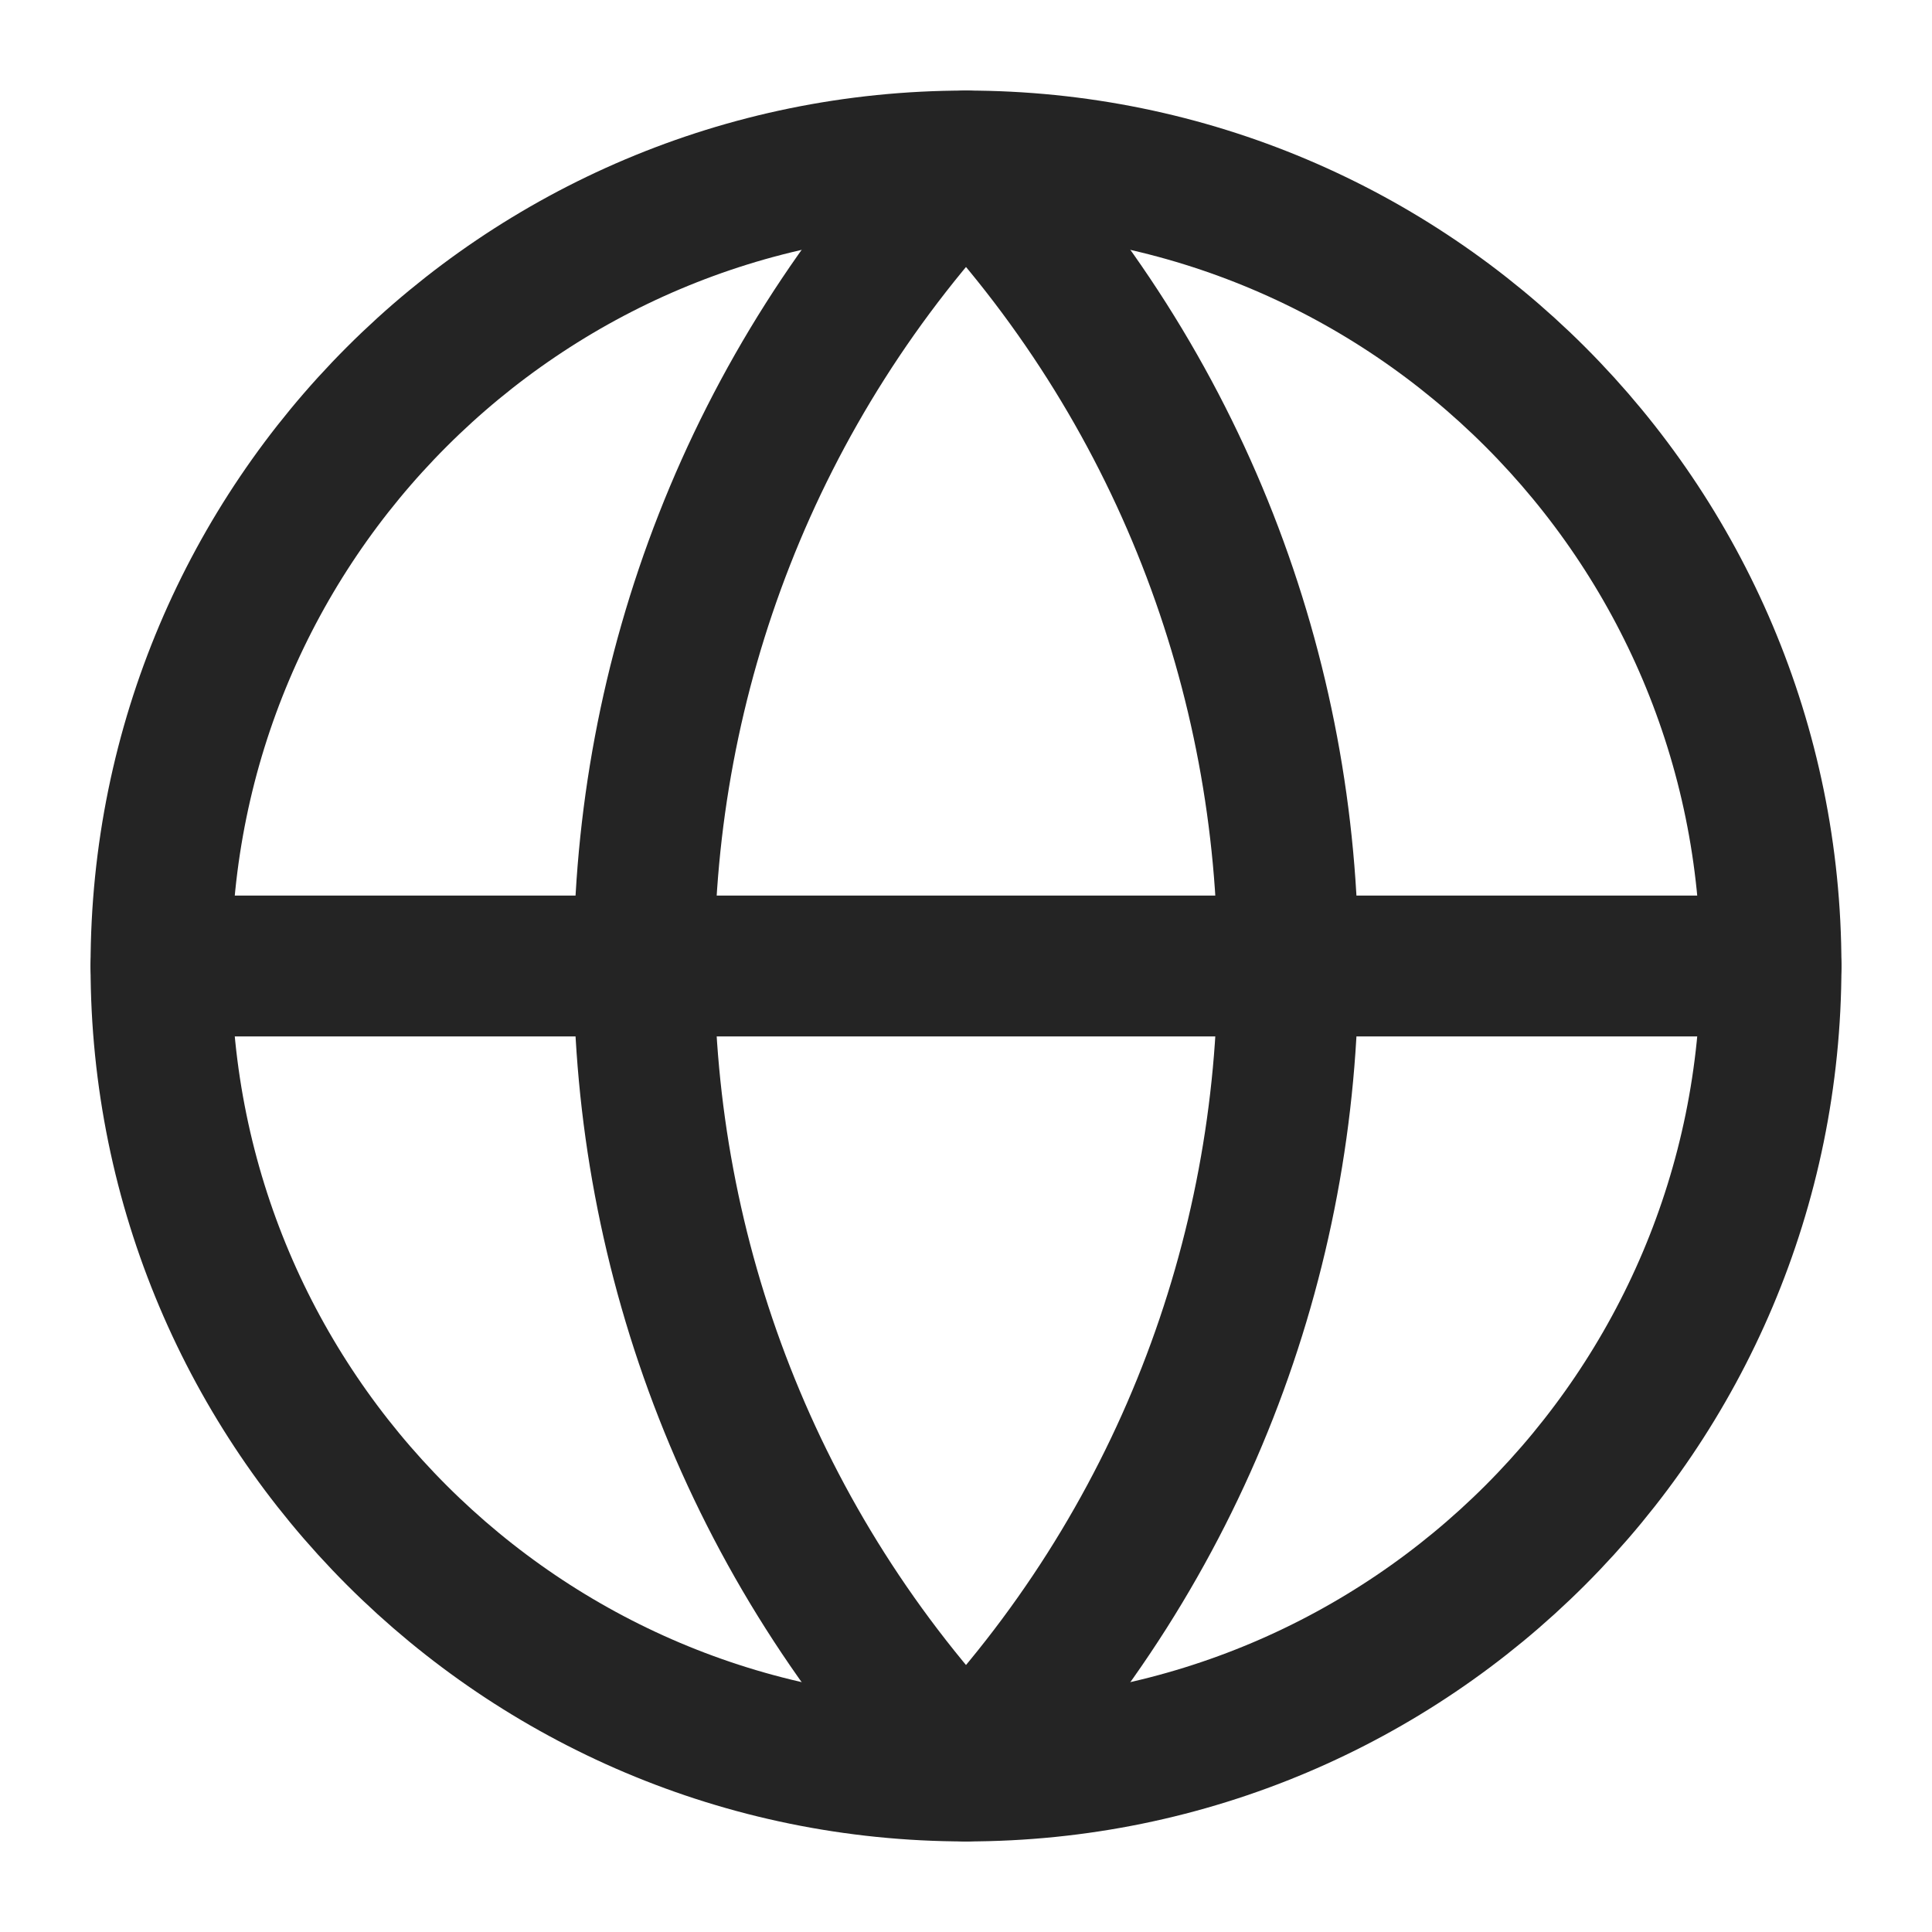
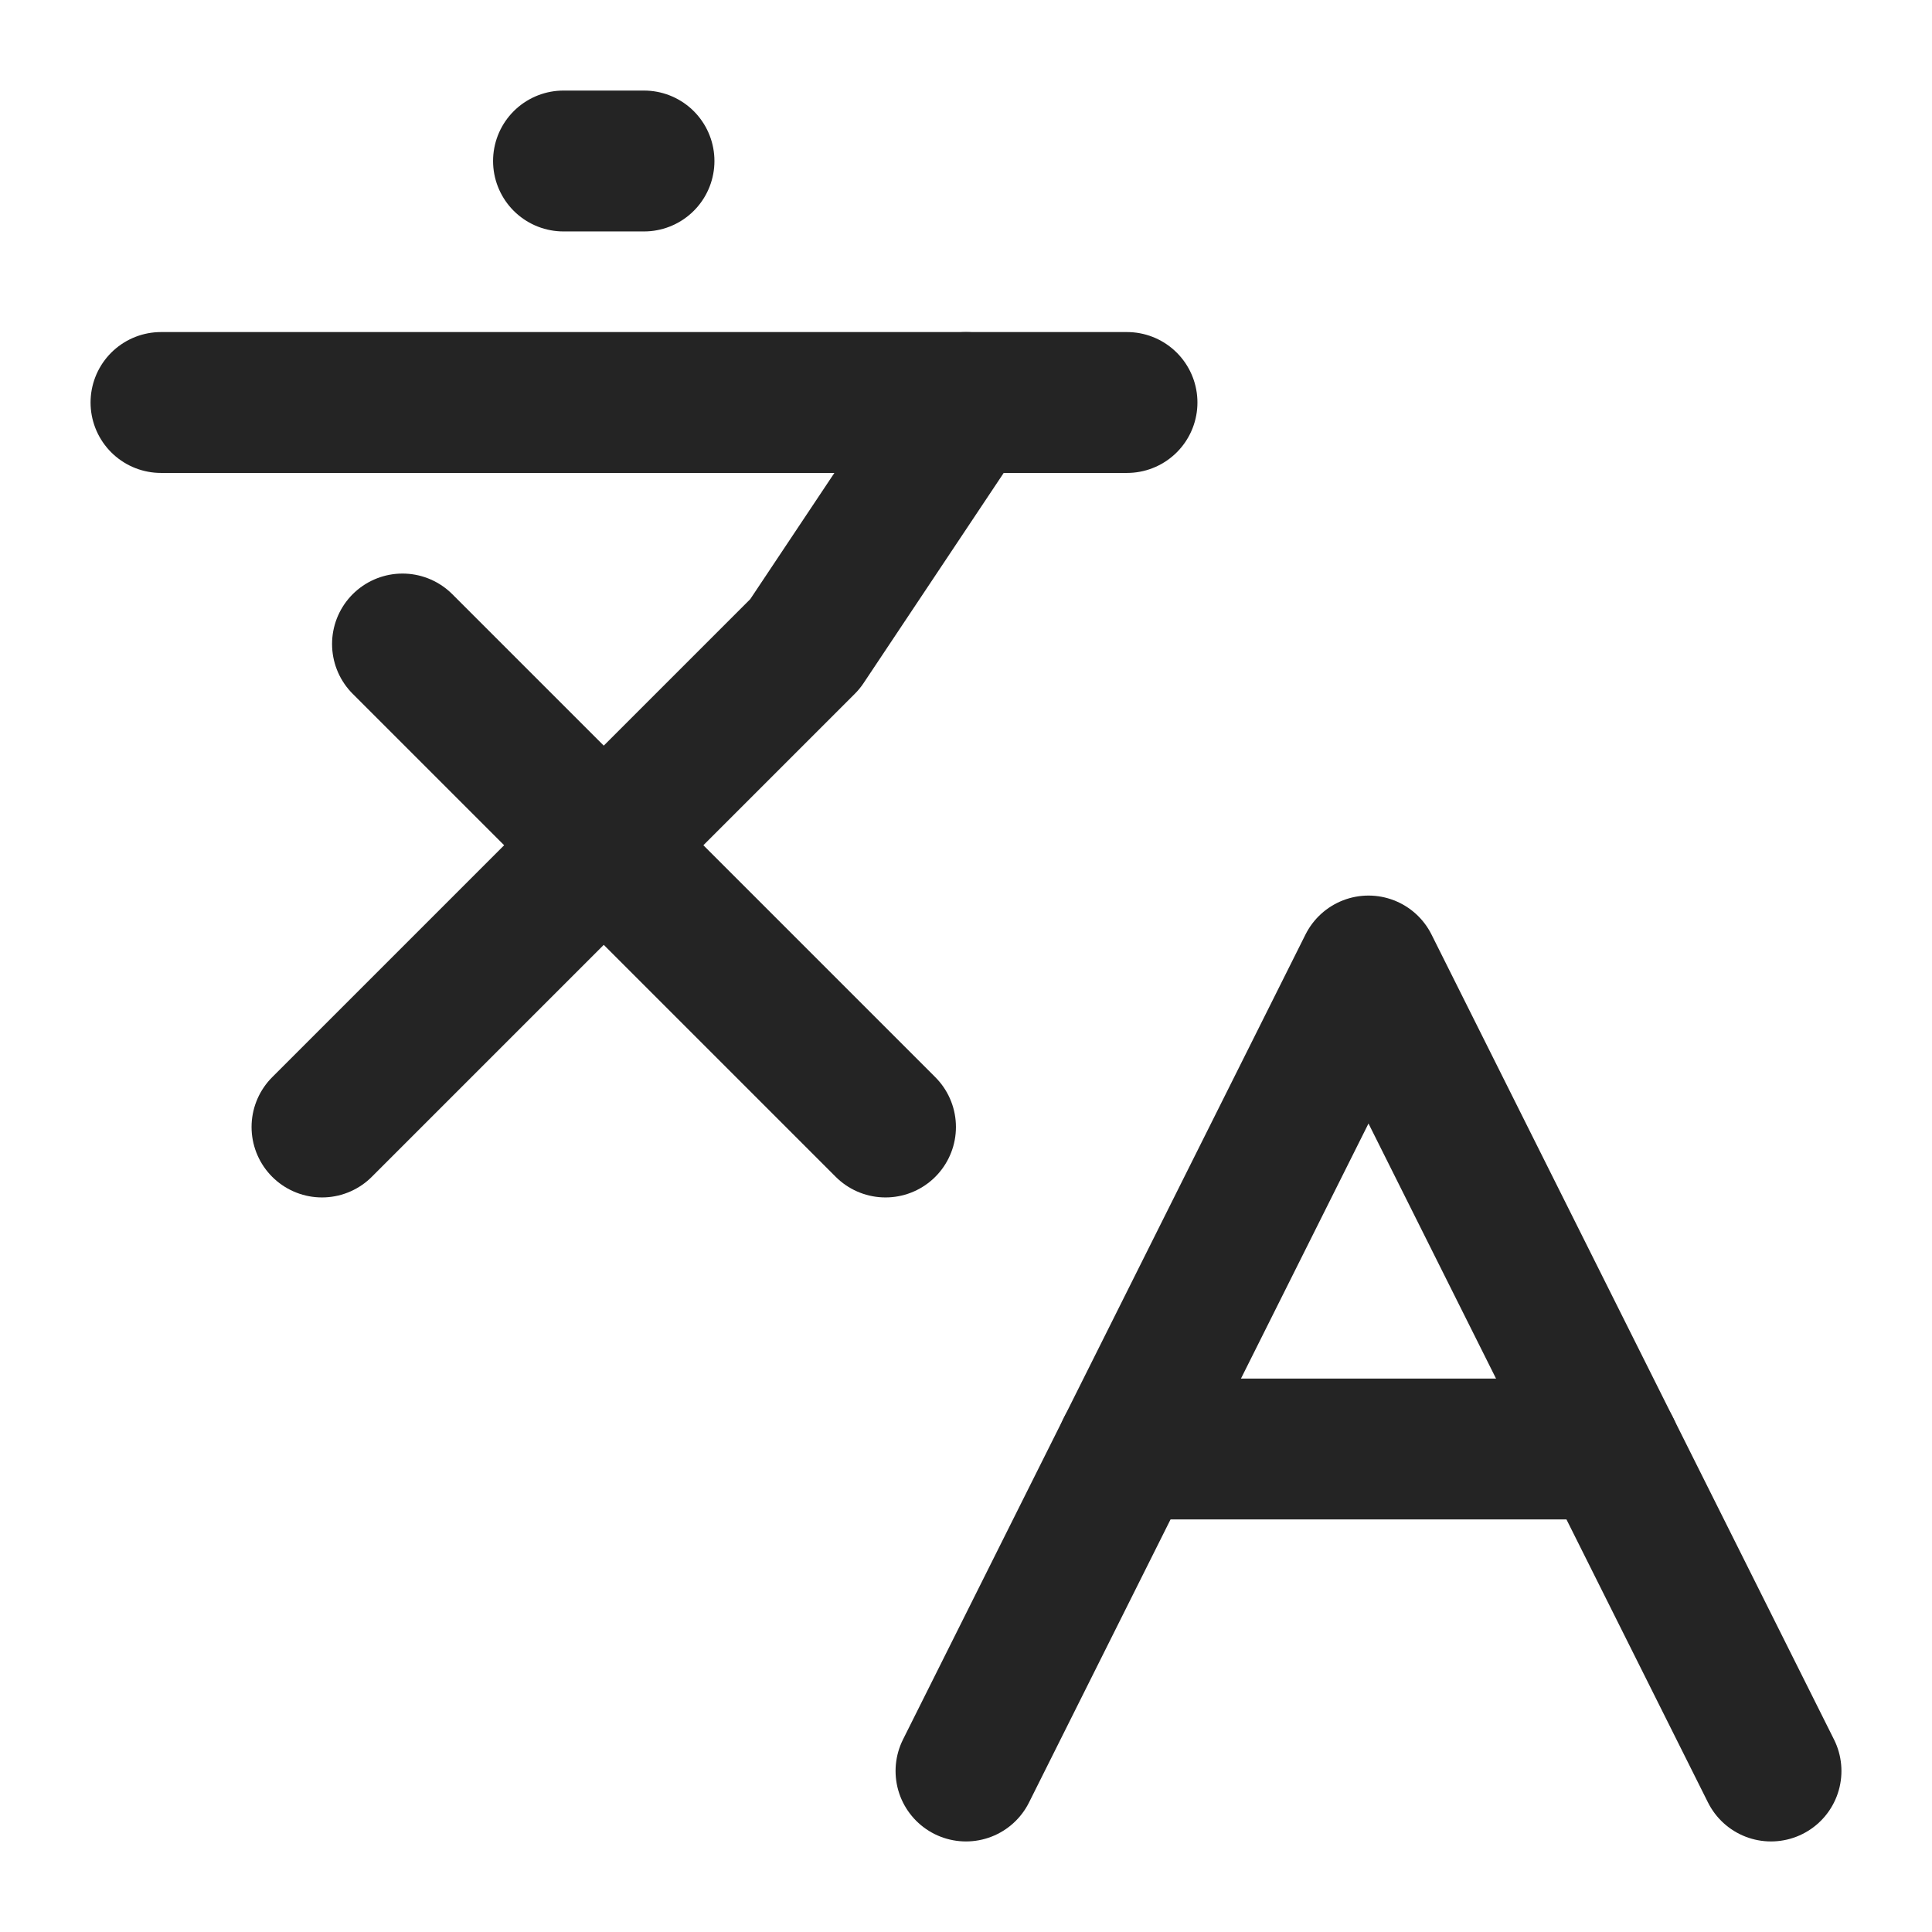
<svg xmlns="http://www.w3.org/2000/svg" width="24" height="24" viewBox="0 0 24 24" fill="none" stroke="#242424" stroke-width="1.75" stroke-linecap="round" stroke-linejoin="round">
-   <circle cx="12" cy="12" r="10" />
-   <path d="M12 2a14.5 14.5 0 0 0 0 20 14.5 14.5 0 0 0 0-20" />
-   <path d="M2 12h20" />
+   <path d="m5 8 6 6" />
+   <path d="m4 14 6-6 2-3" />
+   <path d="M2 5h12" />
+   <path d="M7 2h1" />
+   <path d="m22 22-5-10-5 10" />
+   <path d="M14 18h6" />
</svg>
